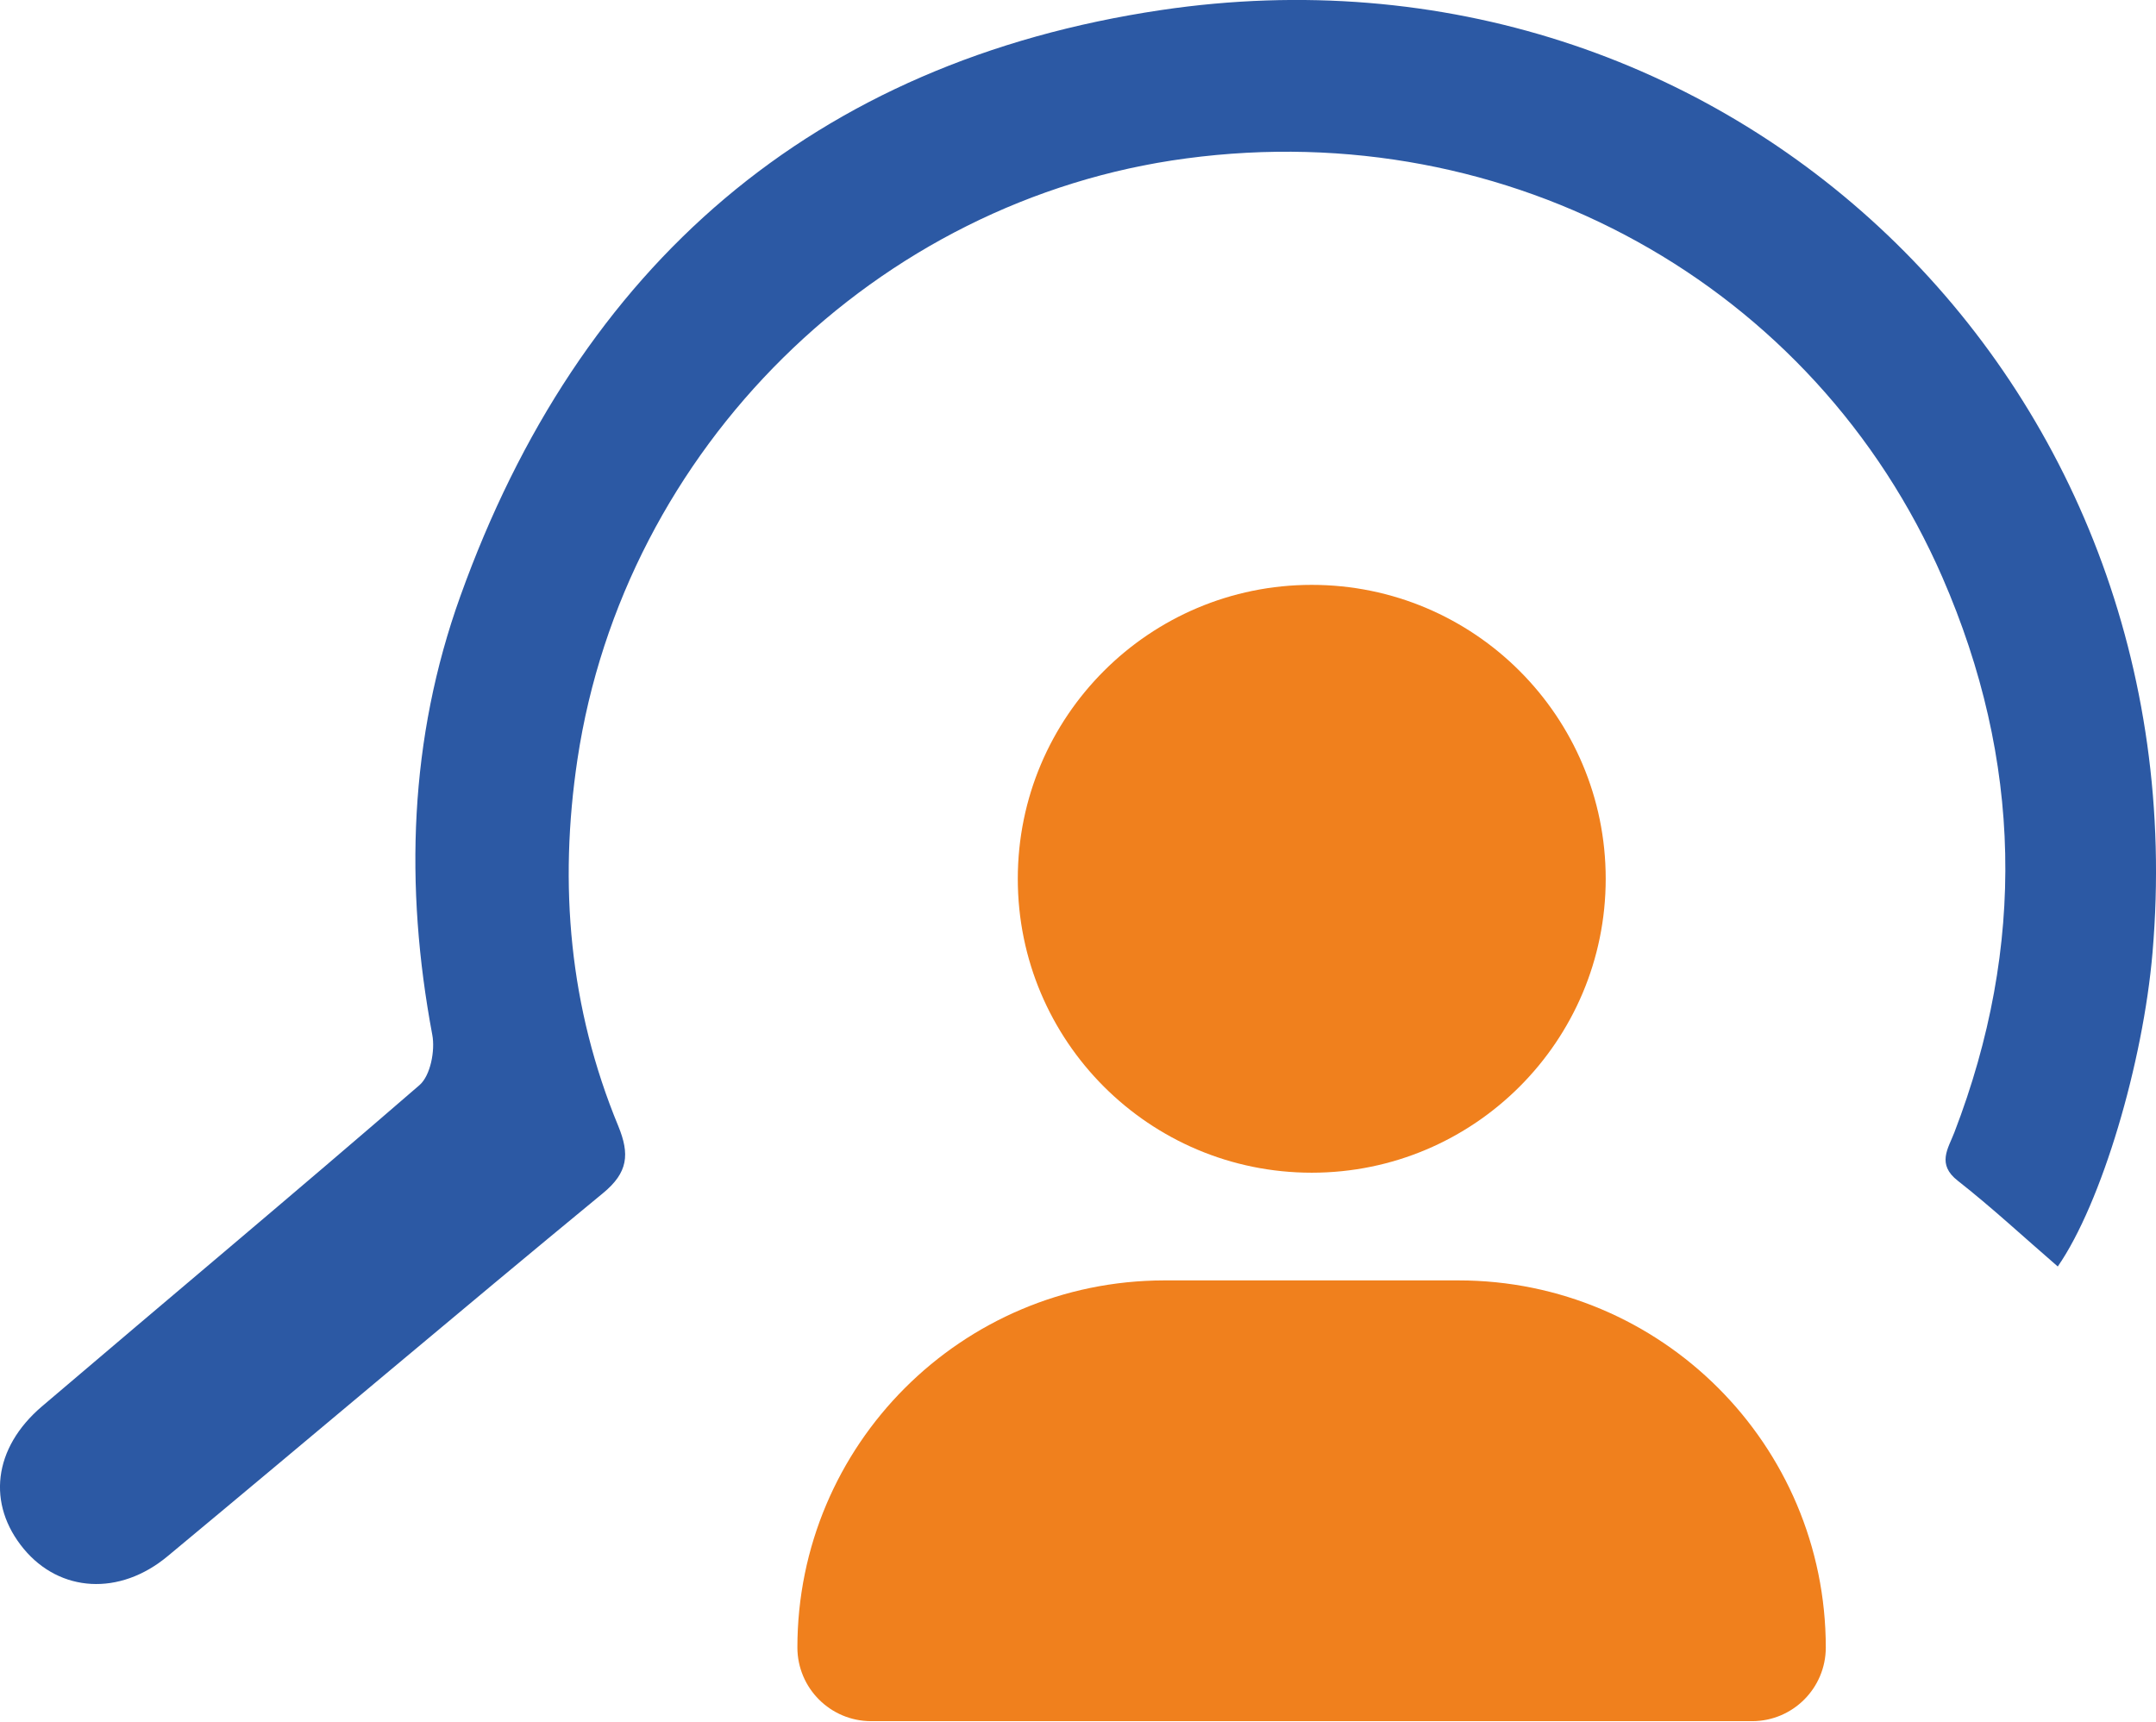
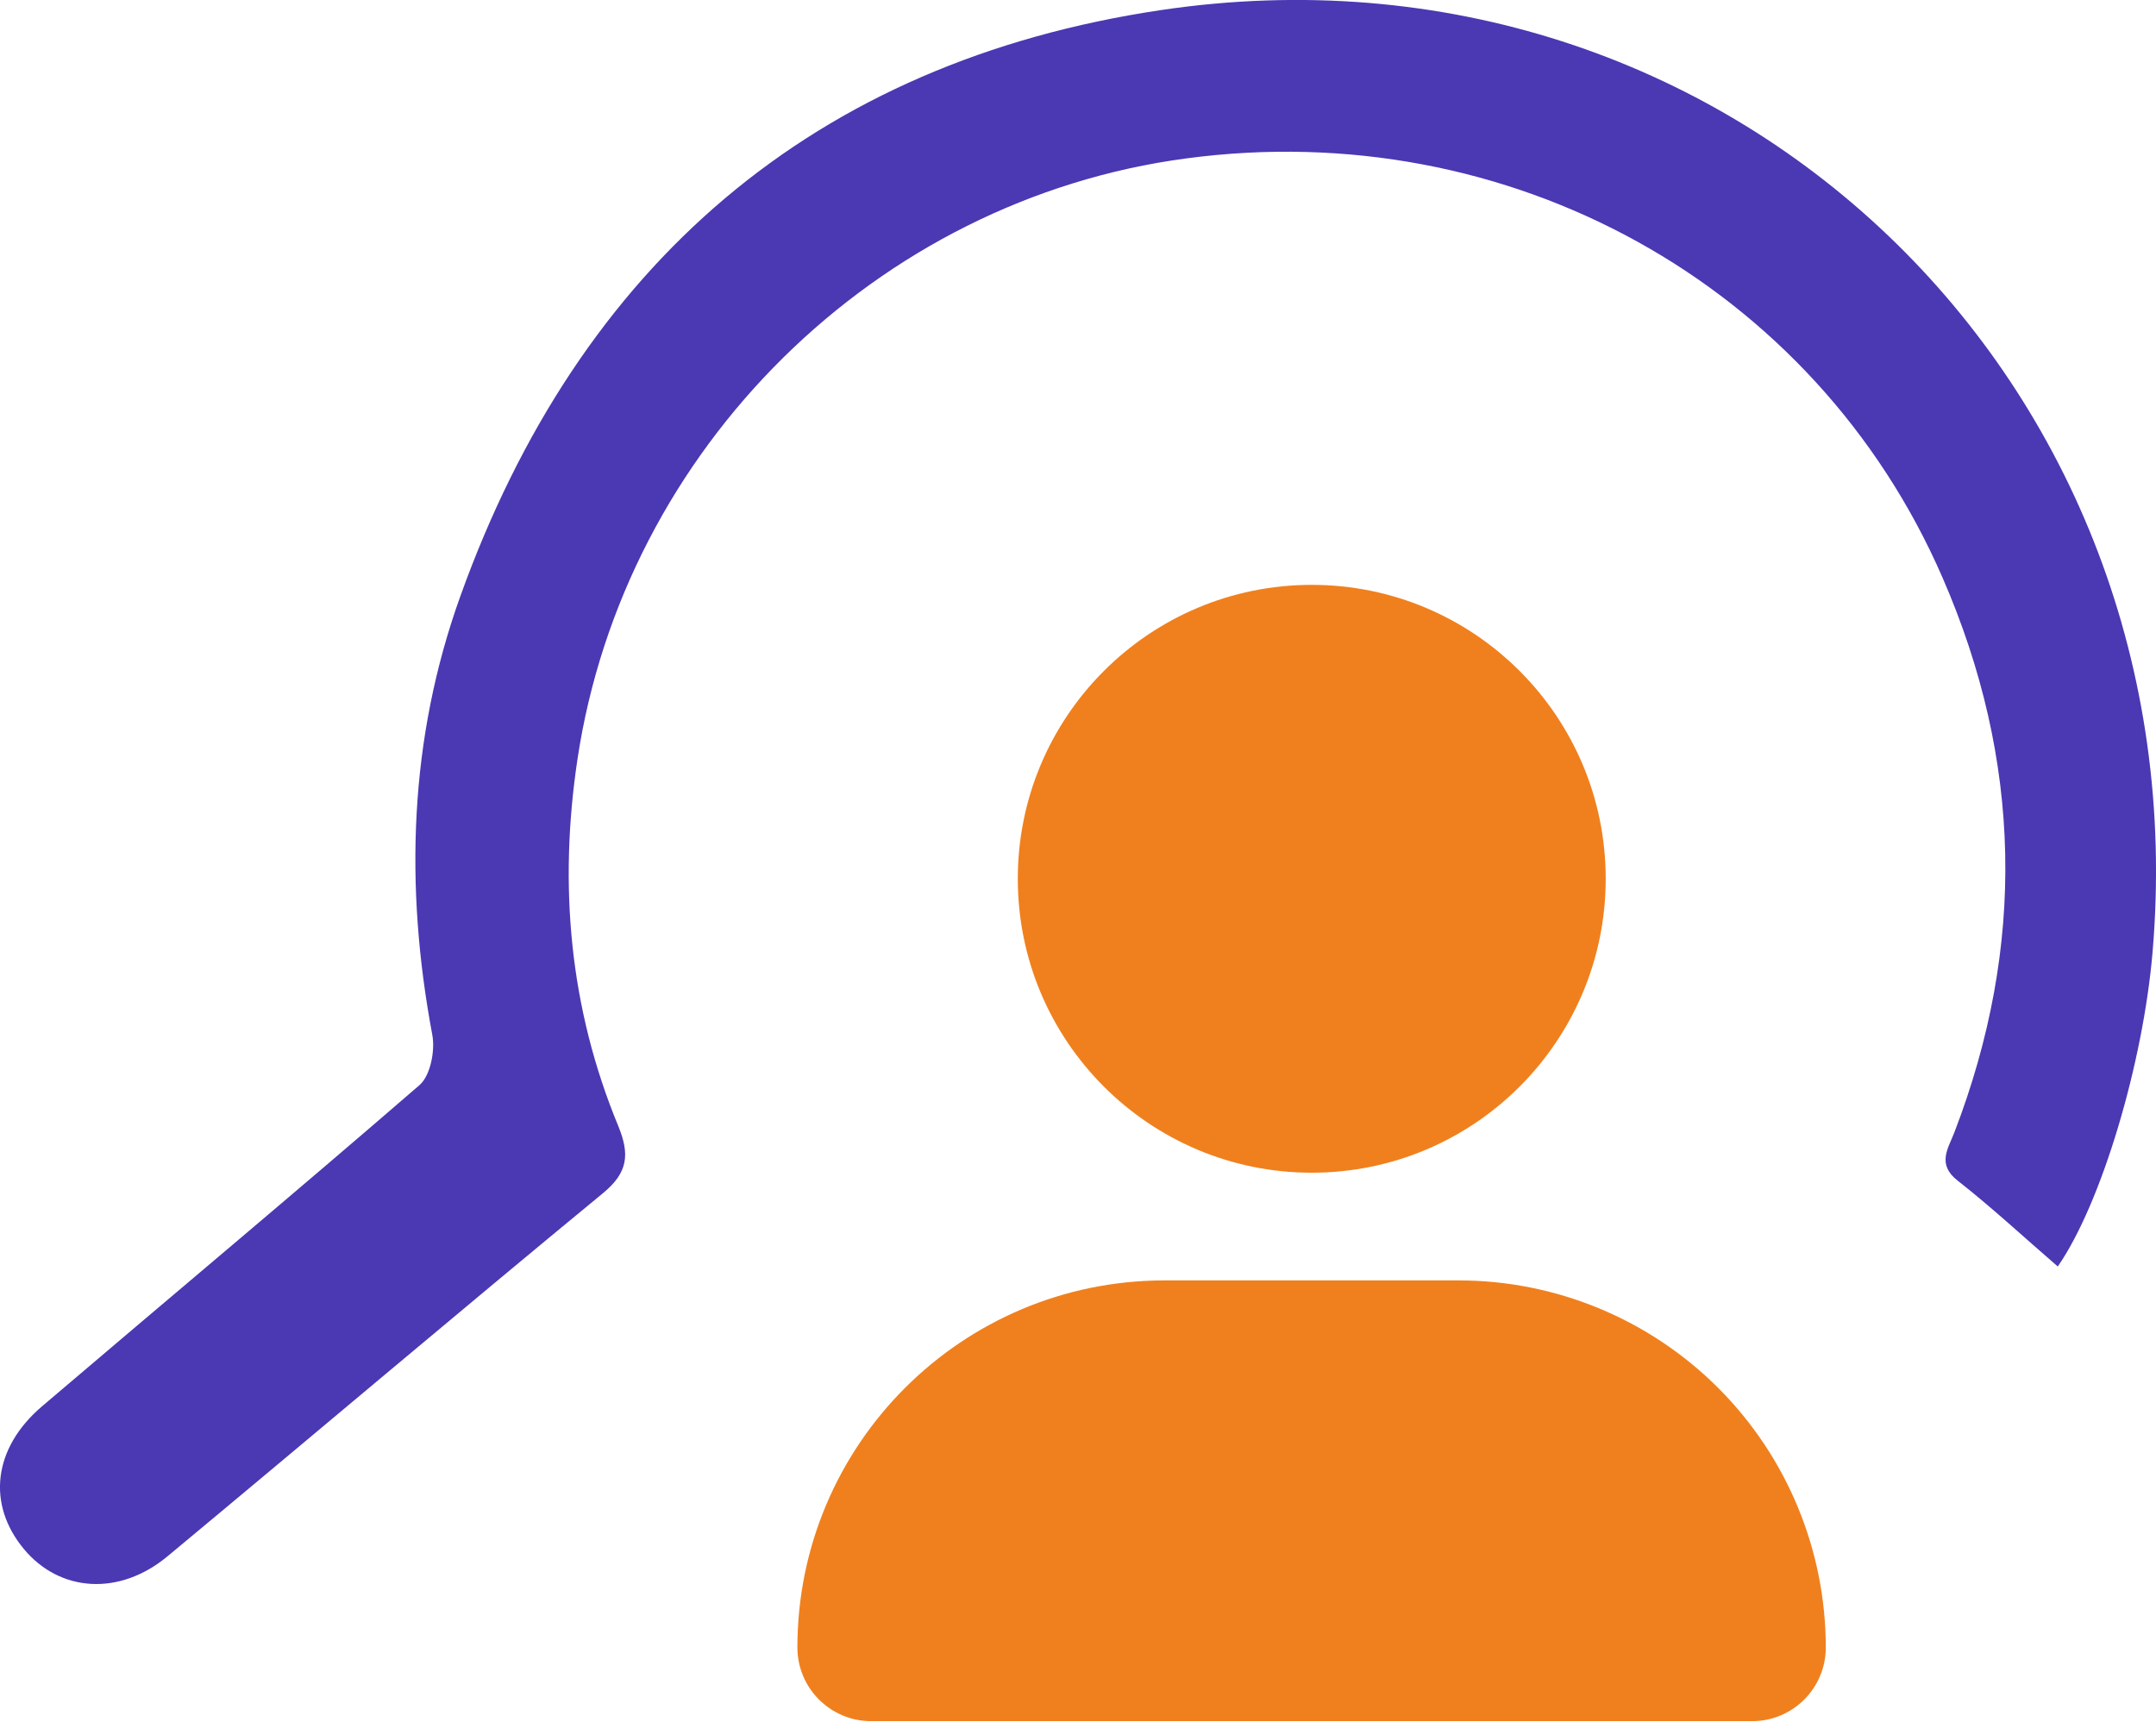
- <svg xmlns="http://www.w3.org/2000/svg" viewBox="0 0 268.22 214.16">
+ <svg xmlns="http://www.w3.org/2000/svg" xmlns:xlink="http://www.w3.org/1999/xlink" width="268.22px" height="214.16px" viewBox="0 0 268.22 214.16" version="1.1">
  <defs>
-     <style>.cls-1{fill:#2c59a4;}.cls-2{fill:#f0801d;}</style>
+     <path d="M268.22 0L268.22 0L268.22 214.16L0 214.16L0 0L268.22 0Z" id="path_1" />
+     <clipPath id="clip_1">
+       <use xlink:href="#path_1" clip-rule="evenodd" fill-rule="evenodd" />
+     </clipPath>
  </defs>
-   <g id="Calque_2" data-name="Calque 2">
-     <g id="Calque_1-2" data-name="Calque 1">
-       <path class="cls-1" d="M256,157.58c-4.27-3.69-8.22-7.36-12.44-10.67-2.64-2.06-1.2-4-.43-6,8.94-23.23,8.43-46.31-1.48-69.07-15.9-36.52-53.94-57.5-94.07-52.13C109,24.83,77.65,55.83,71.84,94.47c-2.35,15.67-1,30.94,5.08,45.64,1.43,3.5,1.23,5.77-1.91,8.35C56.87,163.4,38.94,178.6,20.86,193.62c-6,5-13.42,4.5-17.9-.9C-1.65,187.16-.86,180.18,5.2,175c15.65-13.34,31.44-26.53,47-40,1.35-1.18,1.95-4.28,1.58-6.24-3.47-18.52-2.88-36.87,3.49-54.58C72.05,33,101.18,7.69,144.46,1.25,215-9.23,273.87,47.38,267.79,118.5,266.61,132.3,261.45,149.71,256,157.58Z" />
-       <path class="cls-2" d="M99.2,205a9.18,9.18,0,0,0,9.15,9.15H218a9.17,9.17,0,0,0,9.14-9.15h0a45.69,45.69,0,0,0-45.7-45.69h-36.6A45.69,45.69,0,0,0,99.2,205Z" />
-       <circle class="cls-2" cx="163.19" cy="109.34" r="36.57" />
+   <g id="contact (1)">
+     <path d="M268.22 0L268.22 0L268.22 214.16L0 214.16L0 0L268.22 0Z" id="contact-(1)" fill="none" stroke="none" />
+     <g id="Calque_2" transform="translate(-0.001869917 -0.004073381)" clip-path="url(#clip_1)">
+       <g id="Calque_1-2">
+         <path d="M256.002 157.584C251.732 153.894 247.782 150.224 243.562 146.914C240.922 144.854 242.362 142.914 243.132 140.914C252.072 117.684 251.562 94.604 241.652 71.844C225.752 35.324 187.712 14.344 147.582 19.714C109.002 24.834 77.652 55.834 71.842 94.474C69.492 110.144 70.842 125.414 76.922 140.114C78.352 143.614 78.152 145.884 75.012 148.464C56.872 163.404 38.942 178.604 20.862 193.624C14.862 198.624 7.442 198.124 2.962 192.724C-1.648 187.164 -0.858 180.184 5.202 175.004C20.852 161.664 36.642 148.474 52.202 135.004C53.552 133.824 54.152 130.724 53.782 128.764C50.312 110.244 50.902 91.894 57.272 74.184C72.052 33.004 101.182 7.694 144.462 1.254C215.002 -9.226 273.872 47.384 267.792 118.504C266.612 132.304 261.452 149.714 256.002 157.584L256.002 157.584Z" id="Shape" fill="#4B38B3" stroke="none" />
+         <path d="M99.202 205.004C99.218 210.051 103.305 214.138 108.352 214.154L218.002 214.154C223.047 214.138 227.131 210.049 227.142 205.004L227.142 205.004C227.142 192.885 222.327 181.262 213.756 172.693C205.185 164.124 193.561 159.311 181.442 159.314L144.842 159.314C119.628 159.342 99.202 179.79 99.202 205.004L99.202 205.004Z" id="Shape" fill="#F0801D" stroke="none" />
+         <path d="M126.622 109.344C126.622 89.147 142.995 72.774 163.192 72.774C183.389 72.774 199.762 89.147 199.762 109.344C199.762 129.541 183.389 145.914 163.192 145.914C142.995 145.914 126.622 129.541 126.622 109.344Z" id="Circle" fill="#F0801D" fill-rule="evenodd" stroke="none" />
+       </g>
    </g>
  </g>
</svg>
